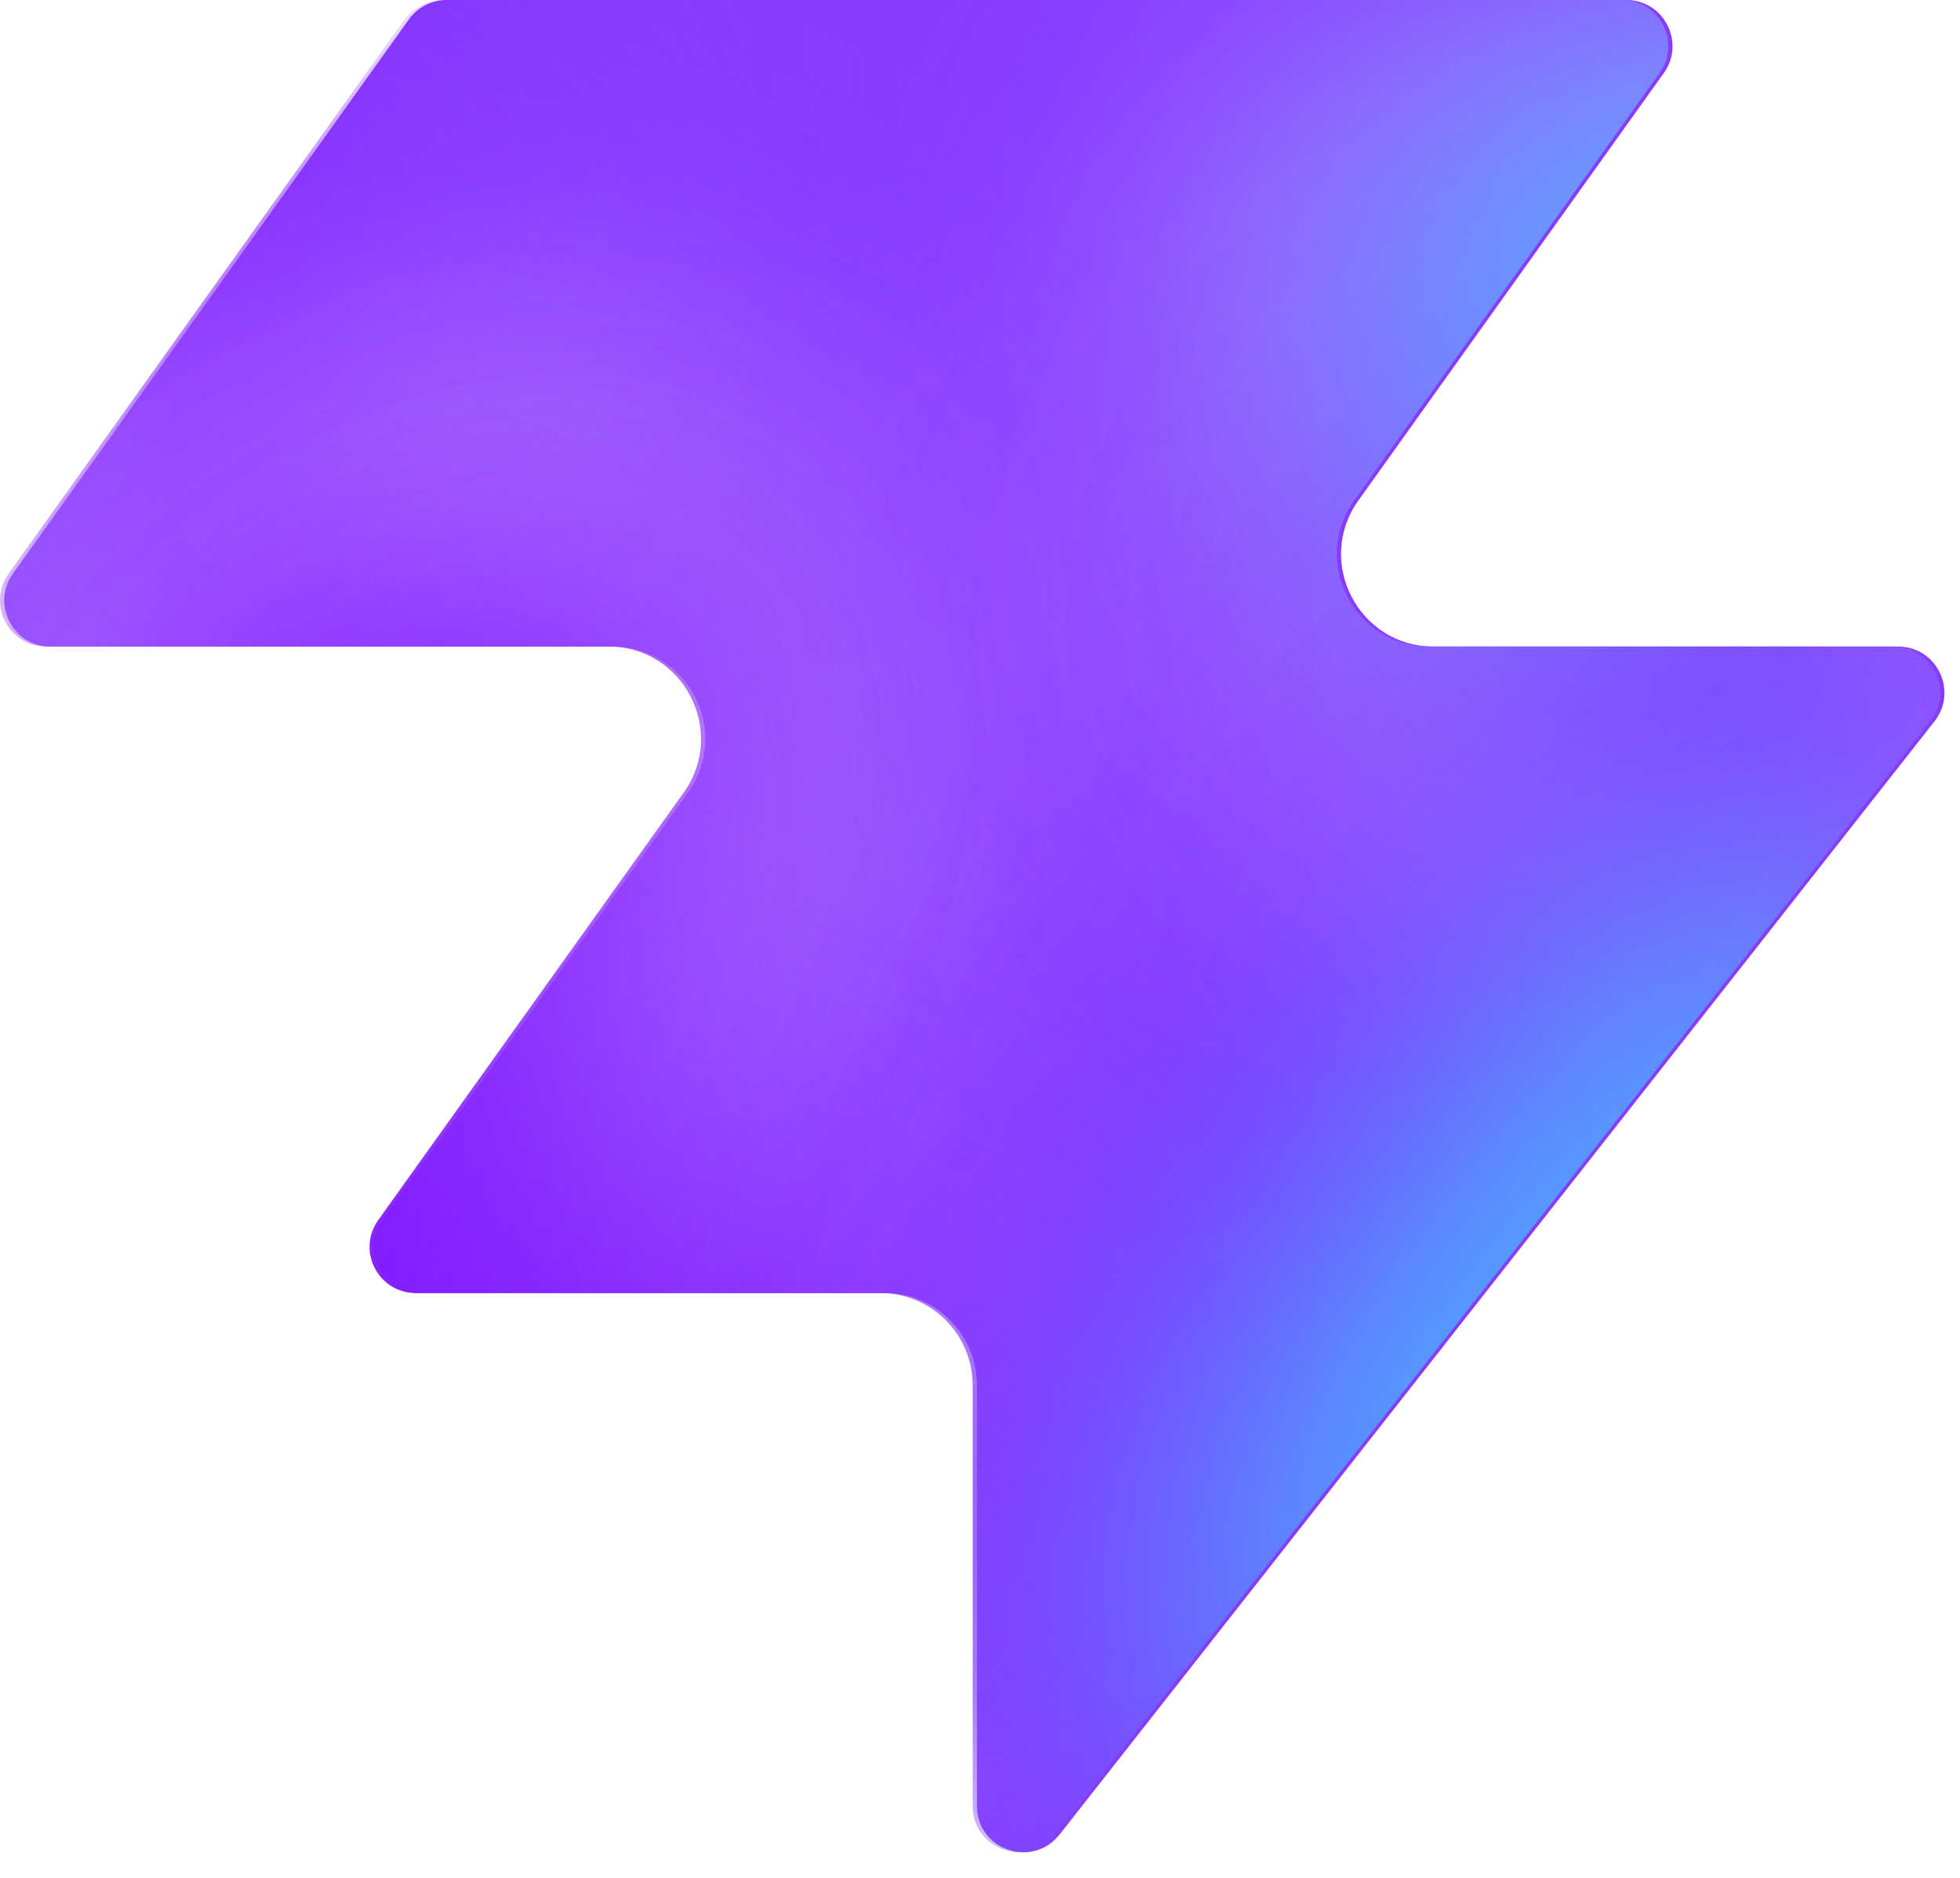
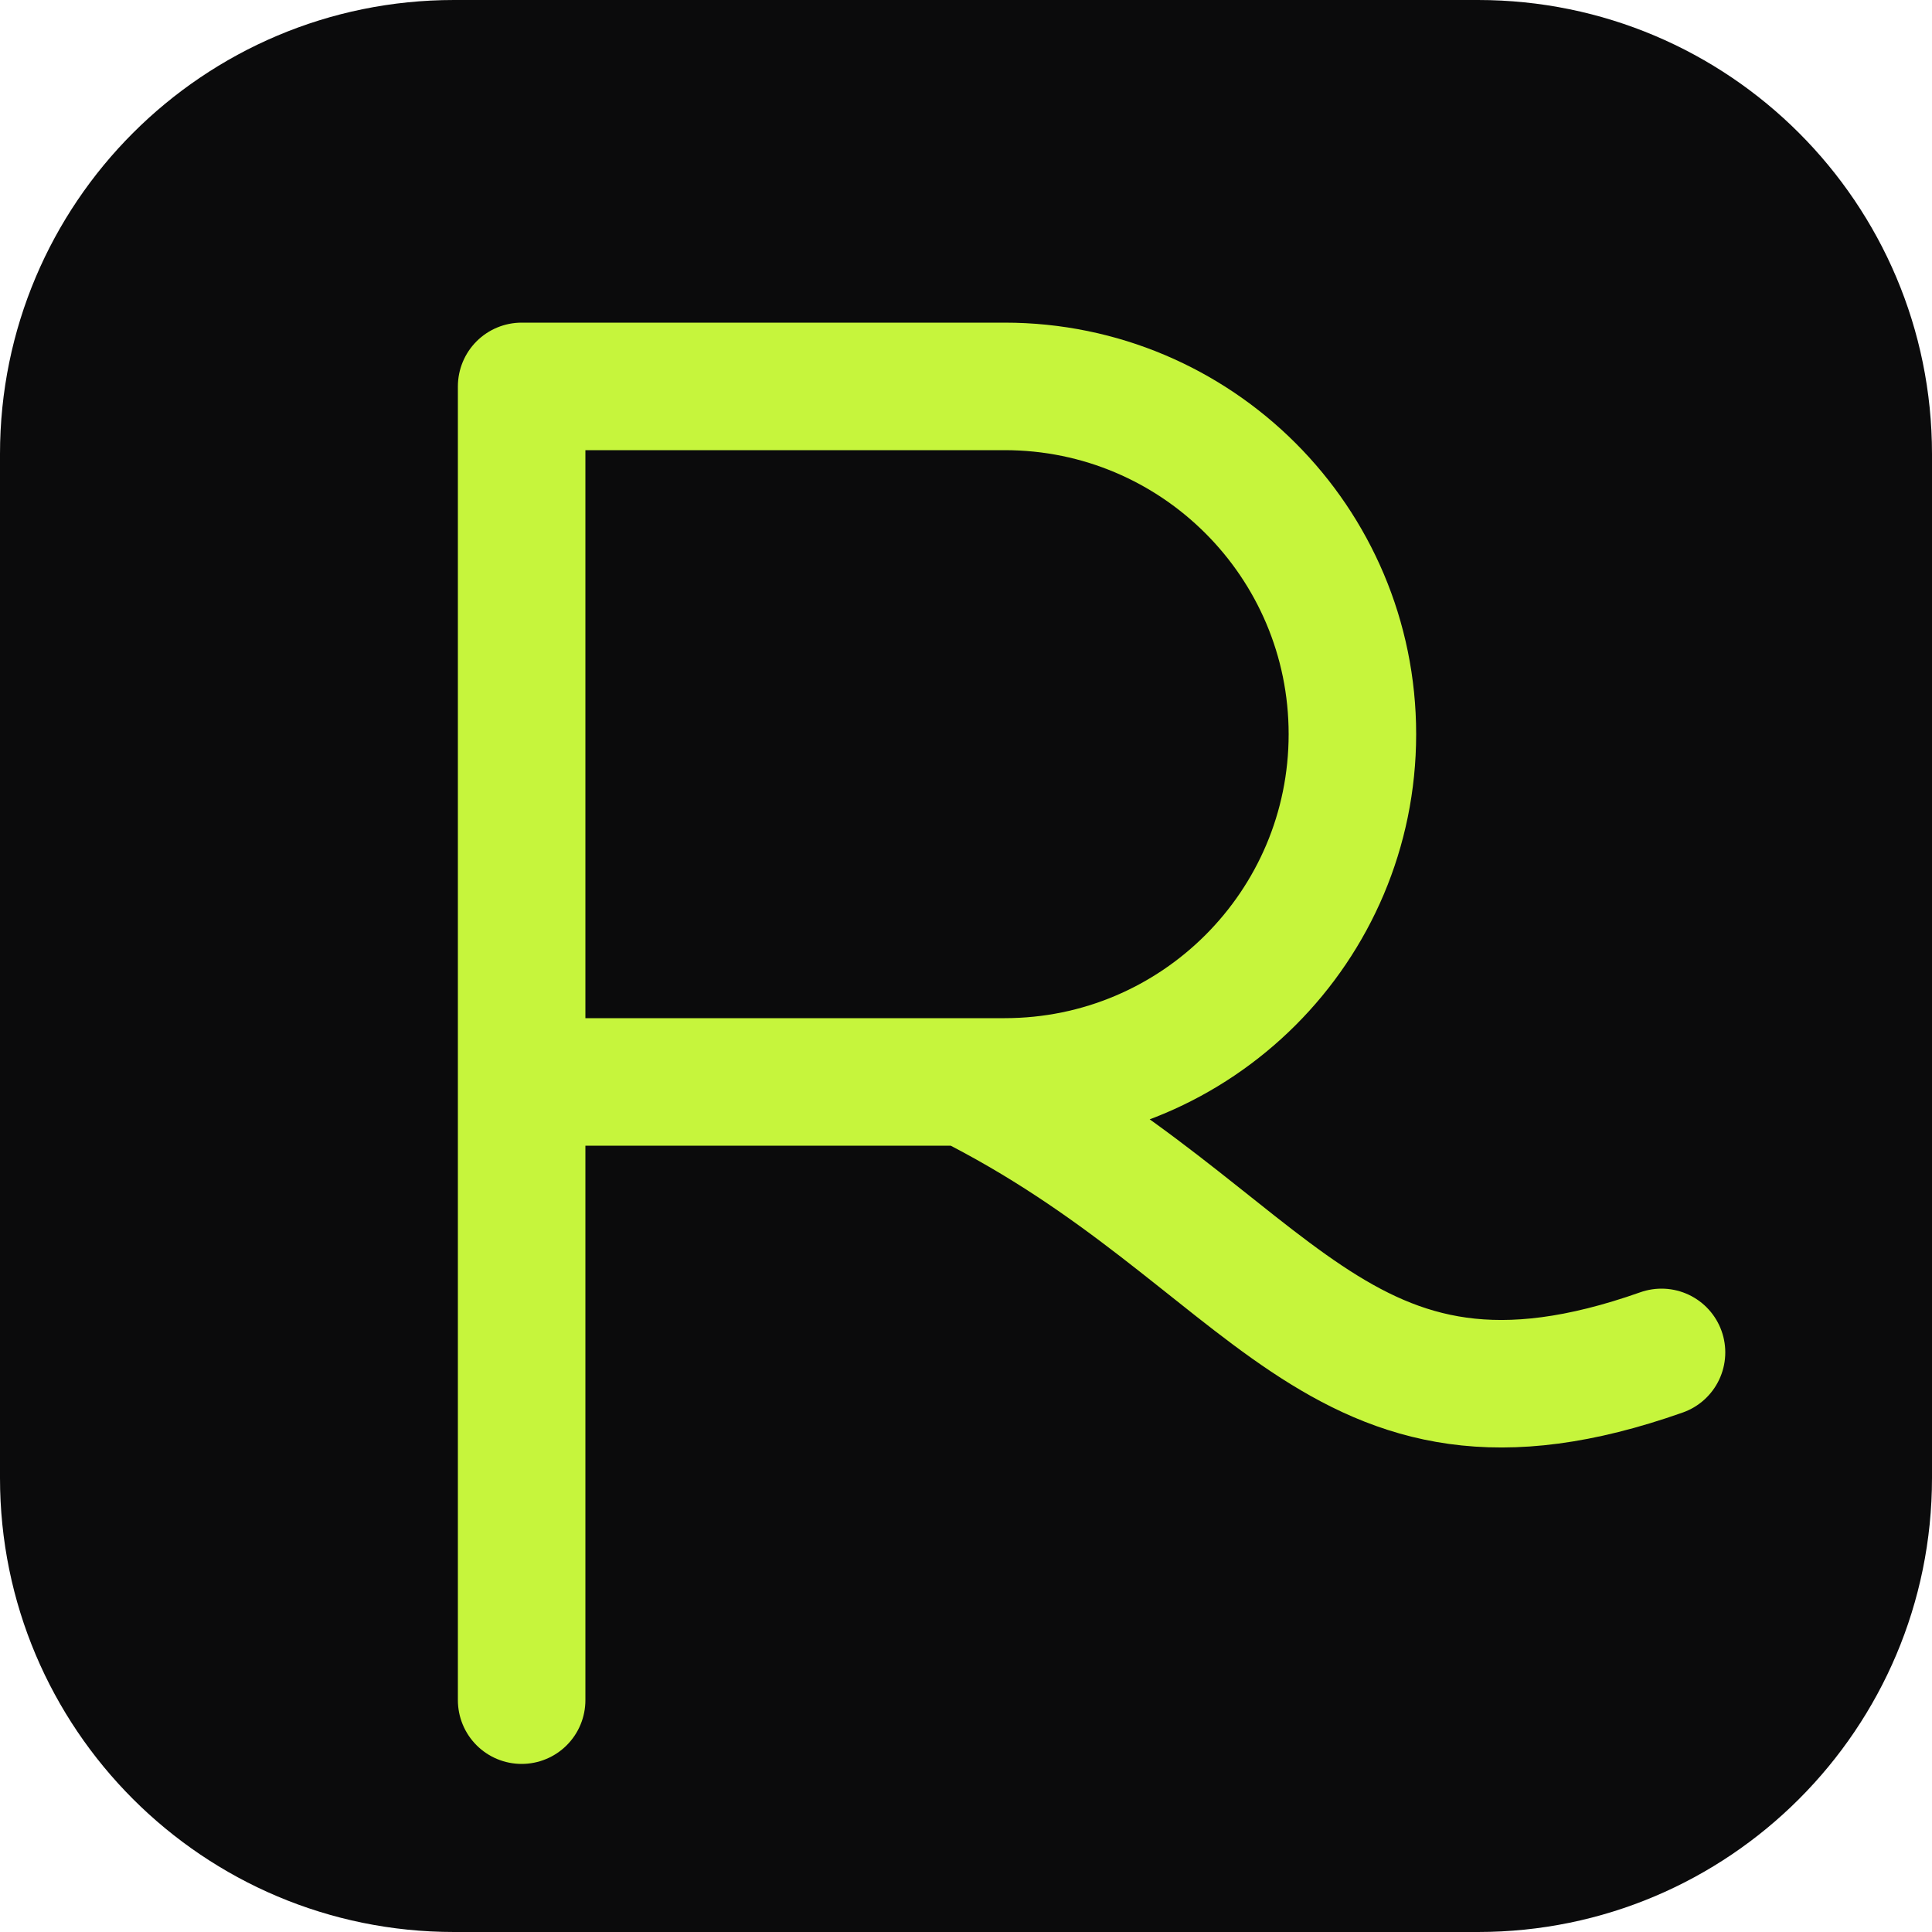
- <svg xmlns="http://www.w3.org/2000/svg" width="48" height="46" fill="none" viewBox="0 0 48 46">
-   <path fill="#863bff" d="M25.946 44.938c-.664.845-2.021.375-2.021-.698V33.937a2.26 2.26 0 0 0-2.262-2.262H10.287c-.92 0-1.456-1.04-.92-1.788l7.48-10.471c1.07-1.497 0-3.578-1.842-3.578H1.237c-.92 0-1.456-1.04-.92-1.788L10.013.474c.214-.297.556-.474.92-.474h28.894c.92 0 1.456 1.04.92 1.788l-7.48 10.471c-1.07 1.498 0 3.579 1.842 3.579h11.377c.943 0 1.473 1.088.89 1.83L25.947 44.94z" style="fill:#863bff;fill:color(display-p3 .525 .23 1);fill-opacity:1" />
-   <mask id="a" width="48" height="46" x="0" y="0" maskUnits="userSpaceOnUse" style="mask-type:alpha">
-     <path fill="#000" d="M25.842 44.938c-.664.844-2.021.375-2.021-.698V33.937a2.26 2.26 0 0 0-2.262-2.262H10.183c-.92 0-1.456-1.04-.92-1.788l7.48-10.471c1.07-1.498 0-3.579-1.842-3.579H1.133c-.92 0-1.456-1.04-.92-1.787L9.91.473c.214-.297.556-.474.92-.474h28.894c.92 0 1.456 1.04.92 1.788l-7.48 10.471c-1.07 1.498 0 3.578 1.842 3.578h11.377c.943 0 1.473 1.088.89 1.832L25.843 44.94z" style="fill:#000;fill-opacity:1" />
-   </mask>
-   <g mask="url(#a)">
-     <g filter="url(#b)">
-       <ellipse cx="5.508" cy="14.704" fill="#ede6ff" rx="5.508" ry="14.704" style="fill:#ede6ff;fill:color(display-p3 .927 .903 1);fill-opacity:1" transform="matrix(.00324 1 1 -.00324 -4.47 31.516)" />
-     </g>
-     <g filter="url(#c)">
-       <ellipse cx="10.399" cy="29.851" fill="#ede6ff" rx="10.399" ry="29.851" style="fill:#ede6ff;fill:color(display-p3 .927 .903 1);fill-opacity:1" transform="matrix(.00324 1 1 -.00324 -39.328 7.883)" />
-     </g>
-     <g filter="url(#d)">
-       <ellipse cx="5.508" cy="30.487" fill="#7e14ff" rx="5.508" ry="30.487" style="fill:#7e14ff;fill:color(display-p3 .492 .077 1);fill-opacity:1" transform="rotate(89.814 -25.913 -14.639)scale(1 -1)" />
-     </g>
-     <g filter="url(#e)">
-       <ellipse cx="5.508" cy="30.599" fill="#7e14ff" rx="5.508" ry="30.599" style="fill:#7e14ff;fill:color(display-p3 .492 .077 1);fill-opacity:1" transform="rotate(89.814 -32.644 -3.334)scale(1 -1)" />
-     </g>
-     <g filter="url(#f)">
-       <ellipse cx="5.508" cy="30.599" fill="#7e14ff" rx="5.508" ry="30.599" style="fill:#7e14ff;fill:color(display-p3 .492 .077 1);fill-opacity:1" transform="matrix(.00324 1 1 -.00324 -34.34 30.47)" />
-     </g>
-     <g filter="url(#g)">
-       <ellipse cx="14.072" cy="22.078" fill="#ede6ff" rx="14.072" ry="22.078" style="fill:#ede6ff;fill:color(display-p3 .927 .903 1);fill-opacity:1" transform="rotate(93.35 24.506 48.493)scale(-1 1)" />
-     </g>
-     <g filter="url(#h)">
-       <ellipse cx="3.47" cy="21.501" fill="#7e14ff" rx="3.47" ry="21.501" style="fill:#7e14ff;fill:color(display-p3 .492 .077 1);fill-opacity:1" transform="rotate(89.009 28.708 47.59)scale(-1 1)" />
-     </g>
-     <g filter="url(#i)">
-       <ellipse cx="3.47" cy="21.501" fill="#7e14ff" rx="3.47" ry="21.501" style="fill:#7e14ff;fill:color(display-p3 .492 .077 1);fill-opacity:1" transform="rotate(89.009 28.708 47.59)scale(-1 1)" />
-     </g>
-     <g filter="url(#j)">
-       <ellipse cx=".387" cy="8.972" fill="#7e14ff" rx="4.407" ry="29.108" style="fill:#7e14ff;fill:color(display-p3 .492 .077 1);fill-opacity:1" transform="rotate(39.51 .387 8.972)" />
-     </g>
-     <g filter="url(#k)">
-       <ellipse cx="47.523" cy="-6.092" fill="#7e14ff" rx="4.407" ry="29.108" style="fill:#7e14ff;fill:color(display-p3 .492 .077 1);fill-opacity:1" transform="rotate(37.892 47.523 -6.092)" />
-     </g>
-     <g filter="url(#l)">
-       <ellipse cx="41.412" cy="6.333" fill="#47bfff" rx="5.971" ry="9.665" style="fill:#47bfff;fill:color(display-p3 .28 .748 1);fill-opacity:1" transform="rotate(37.892 41.412 6.333)" />
-     </g>
-     <g filter="url(#m)">
-       <ellipse cx="-1.879" cy="38.332" fill="#7e14ff" rx="4.407" ry="29.108" style="fill:#7e14ff;fill:color(display-p3 .492 .077 1);fill-opacity:1" transform="rotate(37.892 -1.88 38.332)" />
-     </g>
-     <g filter="url(#n)">
-       <ellipse cx="-1.879" cy="38.332" fill="#7e14ff" rx="4.407" ry="29.108" style="fill:#7e14ff;fill:color(display-p3 .492 .077 1);fill-opacity:1" transform="rotate(37.892 -1.88 38.332)" />
-     </g>
-     <g filter="url(#o)">
-       <ellipse cx="35.651" cy="29.907" fill="#7e14ff" rx="4.407" ry="29.108" style="fill:#7e14ff;fill:color(display-p3 .492 .077 1);fill-opacity:1" transform="rotate(37.892 35.651 29.907)" />
-     </g>
-     <g filter="url(#p)">
-       <ellipse cx="38.418" cy="32.4" fill="#47bfff" rx="5.971" ry="15.297" style="fill:#47bfff;fill:color(display-p3 .28 .748 1);fill-opacity:1" transform="rotate(37.892 38.418 32.4)" />
-     </g>
-   </g>
-   <defs>
-     <filter id="b" width="60.045" height="41.654" x="-19.77" y="16.149" color-interpolation-filters="sRGB" filterUnits="userSpaceOnUse">
-       <feFlood flood-opacity="0" result="BackgroundImageFix" />
-       <feBlend in="SourceGraphic" in2="BackgroundImageFix" result="shape" />
-       <feGaussianBlur result="effect1_foregroundBlur_2002_17158" stdDeviation="7.659" />
-     </filter>
-     <filter id="c" width="90.34" height="51.437" x="-54.613" y="-7.533" color-interpolation-filters="sRGB" filterUnits="userSpaceOnUse">
-       <feFlood flood-opacity="0" result="BackgroundImageFix" />
-       <feBlend in="SourceGraphic" in2="BackgroundImageFix" result="shape" />
-       <feGaussianBlur result="effect1_foregroundBlur_2002_17158" stdDeviation="7.659" />
-     </filter>
-     <filter id="d" width="79.355" height="29.4" x="-49.64" y="2.03" color-interpolation-filters="sRGB" filterUnits="userSpaceOnUse">
-       <feFlood flood-opacity="0" result="BackgroundImageFix" />
-       <feBlend in="SourceGraphic" in2="BackgroundImageFix" result="shape" />
-       <feGaussianBlur result="effect1_foregroundBlur_2002_17158" stdDeviation="4.596" />
-     </filter>
-     <filter id="e" width="79.579" height="29.4" x="-45.045" y="20.029" color-interpolation-filters="sRGB" filterUnits="userSpaceOnUse">
-       <feFlood flood-opacity="0" result="BackgroundImageFix" />
-       <feBlend in="SourceGraphic" in2="BackgroundImageFix" result="shape" />
-       <feGaussianBlur result="effect1_foregroundBlur_2002_17158" stdDeviation="4.596" />
-     </filter>
-     <filter id="f" width="79.579" height="29.4" x="-43.513" y="21.178" color-interpolation-filters="sRGB" filterUnits="userSpaceOnUse">
-       <feFlood flood-opacity="0" result="BackgroundImageFix" />
-       <feBlend in="SourceGraphic" in2="BackgroundImageFix" result="shape" />
-       <feGaussianBlur result="effect1_foregroundBlur_2002_17158" stdDeviation="4.596" />
-     </filter>
-     <filter id="g" width="74.749" height="58.852" x="15.756" y="-17.901" color-interpolation-filters="sRGB" filterUnits="userSpaceOnUse">
-       <feFlood flood-opacity="0" result="BackgroundImageFix" />
-       <feBlend in="SourceGraphic" in2="BackgroundImageFix" result="shape" />
-       <feGaussianBlur result="effect1_foregroundBlur_2002_17158" stdDeviation="7.659" />
-     </filter>
-     <filter id="h" width="61.377" height="25.362" x="23.548" y="2.284" color-interpolation-filters="sRGB" filterUnits="userSpaceOnUse">
-       <feFlood flood-opacity="0" result="BackgroundImageFix" />
-       <feBlend in="SourceGraphic" in2="BackgroundImageFix" result="shape" />
-       <feGaussianBlur result="effect1_foregroundBlur_2002_17158" stdDeviation="4.596" />
-     </filter>
-     <filter id="i" width="61.377" height="25.362" x="23.548" y="2.284" color-interpolation-filters="sRGB" filterUnits="userSpaceOnUse">
-       <feFlood flood-opacity="0" result="BackgroundImageFix" />
-       <feBlend in="SourceGraphic" in2="BackgroundImageFix" result="shape" />
-       <feGaussianBlur result="effect1_foregroundBlur_2002_17158" stdDeviation="4.596" />
-     </filter>
-     <filter id="j" width="56.045" height="63.649" x="-27.636" y="-22.853" color-interpolation-filters="sRGB" filterUnits="userSpaceOnUse">
-       <feFlood flood-opacity="0" result="BackgroundImageFix" />
-       <feBlend in="SourceGraphic" in2="BackgroundImageFix" result="shape" />
-       <feGaussianBlur result="effect1_foregroundBlur_2002_17158" stdDeviation="4.596" />
-     </filter>
-     <filter id="k" width="54.814" height="64.646" x="20.116" y="-38.415" color-interpolation-filters="sRGB" filterUnits="userSpaceOnUse">
-       <feFlood flood-opacity="0" result="BackgroundImageFix" />
-       <feBlend in="SourceGraphic" in2="BackgroundImageFix" result="shape" />
-       <feGaussianBlur result="effect1_foregroundBlur_2002_17158" stdDeviation="4.596" />
-     </filter>
-     <filter id="l" width="33.541" height="35.313" x="24.641" y="-11.323" color-interpolation-filters="sRGB" filterUnits="userSpaceOnUse">
-       <feFlood flood-opacity="0" result="BackgroundImageFix" />
-       <feBlend in="SourceGraphic" in2="BackgroundImageFix" result="shape" />
-       <feGaussianBlur result="effect1_foregroundBlur_2002_17158" stdDeviation="4.596" />
-     </filter>
-     <filter id="m" width="54.814" height="64.646" x="-29.286" y="6.009" color-interpolation-filters="sRGB" filterUnits="userSpaceOnUse">
-       <feFlood flood-opacity="0" result="BackgroundImageFix" />
-       <feBlend in="SourceGraphic" in2="BackgroundImageFix" result="shape" />
-       <feGaussianBlur result="effect1_foregroundBlur_2002_17158" stdDeviation="4.596" />
-     </filter>
-     <filter id="n" width="54.814" height="64.646" x="-29.286" y="6.009" color-interpolation-filters="sRGB" filterUnits="userSpaceOnUse">
-       <feFlood flood-opacity="0" result="BackgroundImageFix" />
-       <feBlend in="SourceGraphic" in2="BackgroundImageFix" result="shape" />
-       <feGaussianBlur result="effect1_foregroundBlur_2002_17158" stdDeviation="4.596" />
-     </filter>
-     <filter id="o" width="54.814" height="64.646" x="8.244" y="-2.416" color-interpolation-filters="sRGB" filterUnits="userSpaceOnUse">
-       <feFlood flood-opacity="0" result="BackgroundImageFix" />
-       <feBlend in="SourceGraphic" in2="BackgroundImageFix" result="shape" />
-       <feGaussianBlur result="effect1_foregroundBlur_2002_17158" stdDeviation="4.596" />
-     </filter>
-     <filter id="p" width="39.409" height="43.623" x="18.713" y="10.588" color-interpolation-filters="sRGB" filterUnits="userSpaceOnUse">
-       <feFlood flood-opacity="0" result="BackgroundImageFix" />
-       <feBlend in="SourceGraphic" in2="BackgroundImageFix" result="shape" />
-       <feGaussianBlur result="effect1_foregroundBlur_2002_17158" stdDeviation="4.596" />
-     </filter>
-   </defs>
+ <svg xmlns="http://www.w3.org/2000/svg" viewBox="0 0 200 200" width="200" height="200">
+   <rect width="200" height="200" rx="47" fill="#0B0B0C" />
+   <path d="M54 176v-136h50a36 36 0 0 1 0 72h-50m46 0c32 16 38 40 72 28" fill="none" stroke="#C6F53C" stroke-width="13.2" stroke-linecap="round" stroke-linejoin="round" />
</svg>
